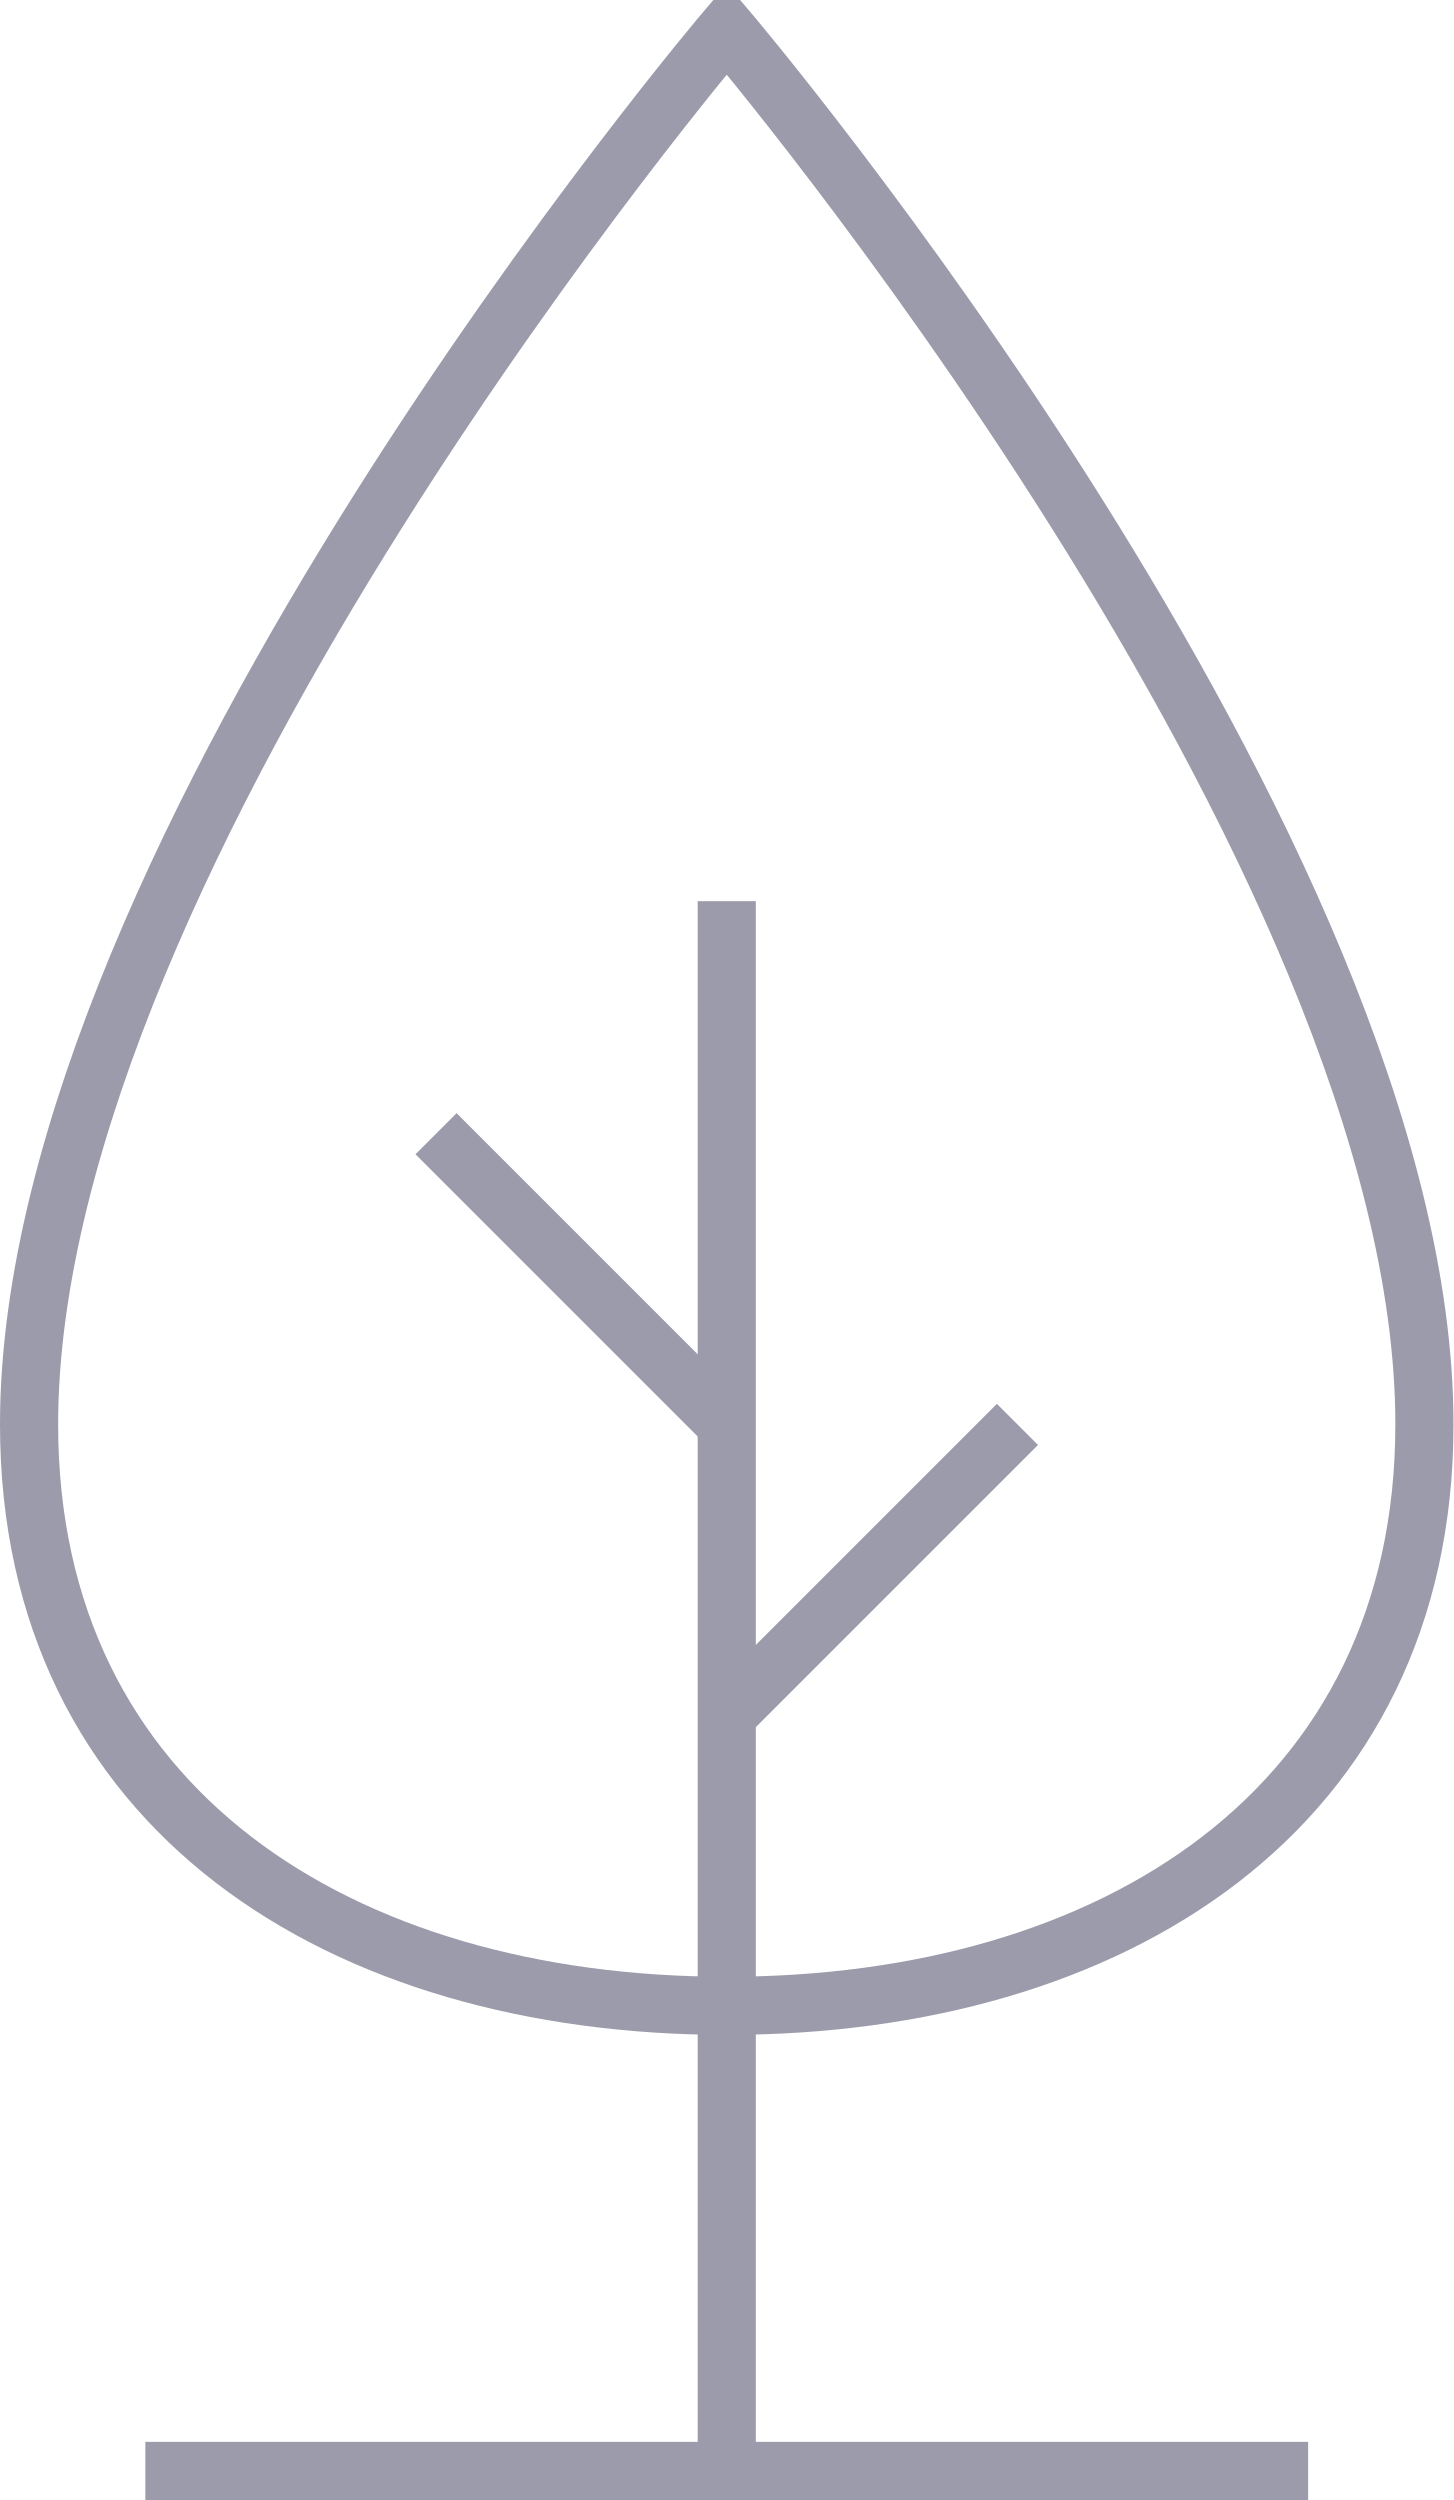
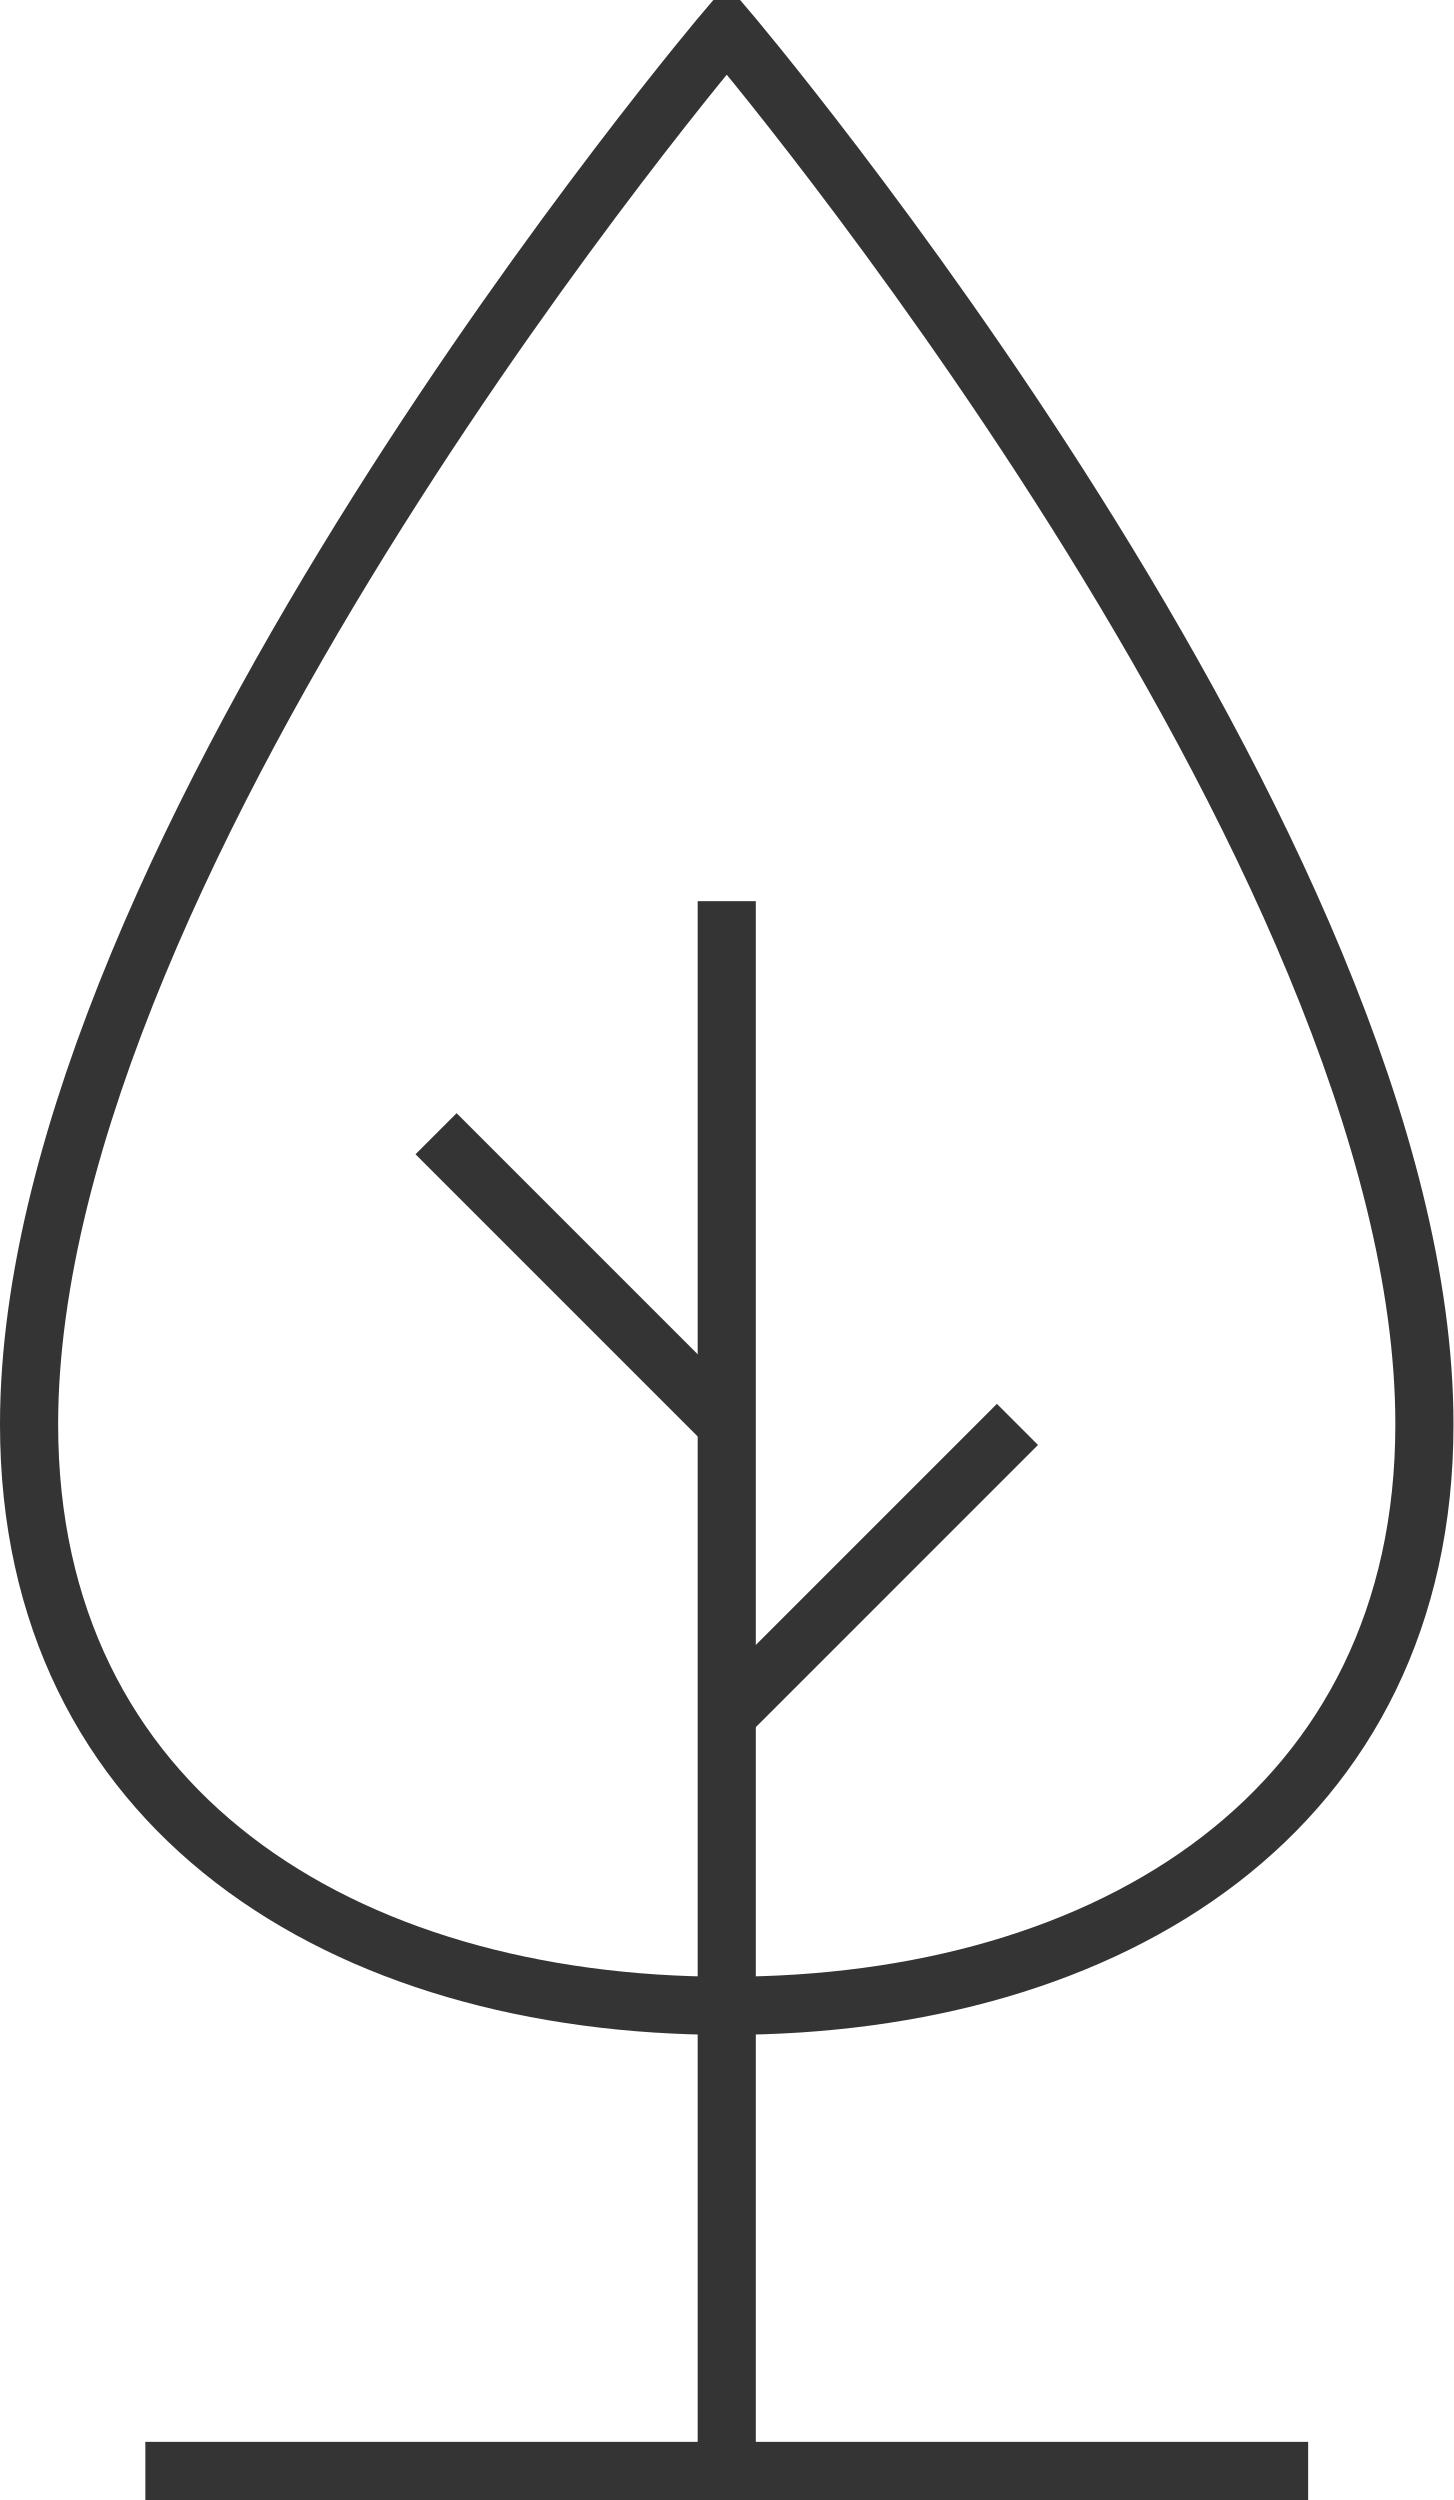
<svg xmlns="http://www.w3.org/2000/svg" width="25px" height="43px" viewBox="0 0 25 43" version="1.1">
  <defs />
  <g id="Page-1" stroke="none" stroke-width="1" fill="none" fill-rule="evenodd">
-     <g id="-Transaction-icons" transform="translate(-150, -2269)" stroke="#9B9BAB">
+     <g id="-Transaction-icons" transform="translate(-150, -2269)" stroke="#343434">
      <g id="plant" transform="translate(150, 2269)">
        <g id="Group" transform="translate(0.5, 0.5)">
          <path d="M0,24 C0,14.125 12,0 12,0 C12,0 24,14.125 24,24 C24,30.627 18.627,34 12,34 C5.373,34 0,30.627 0,24 L0,24 Z" id="Shape" />
          <path d="M12,15 L12,42" id="Shape" />
          <path d="M2,42 L22,42" id="Shape" />
          <path d="M12,29 L17,24" id="Shape" />
          <path d="M7,19 L12,24" id="Shape" />
        </g>
      </g>
    </g>
  </g>
</svg>
